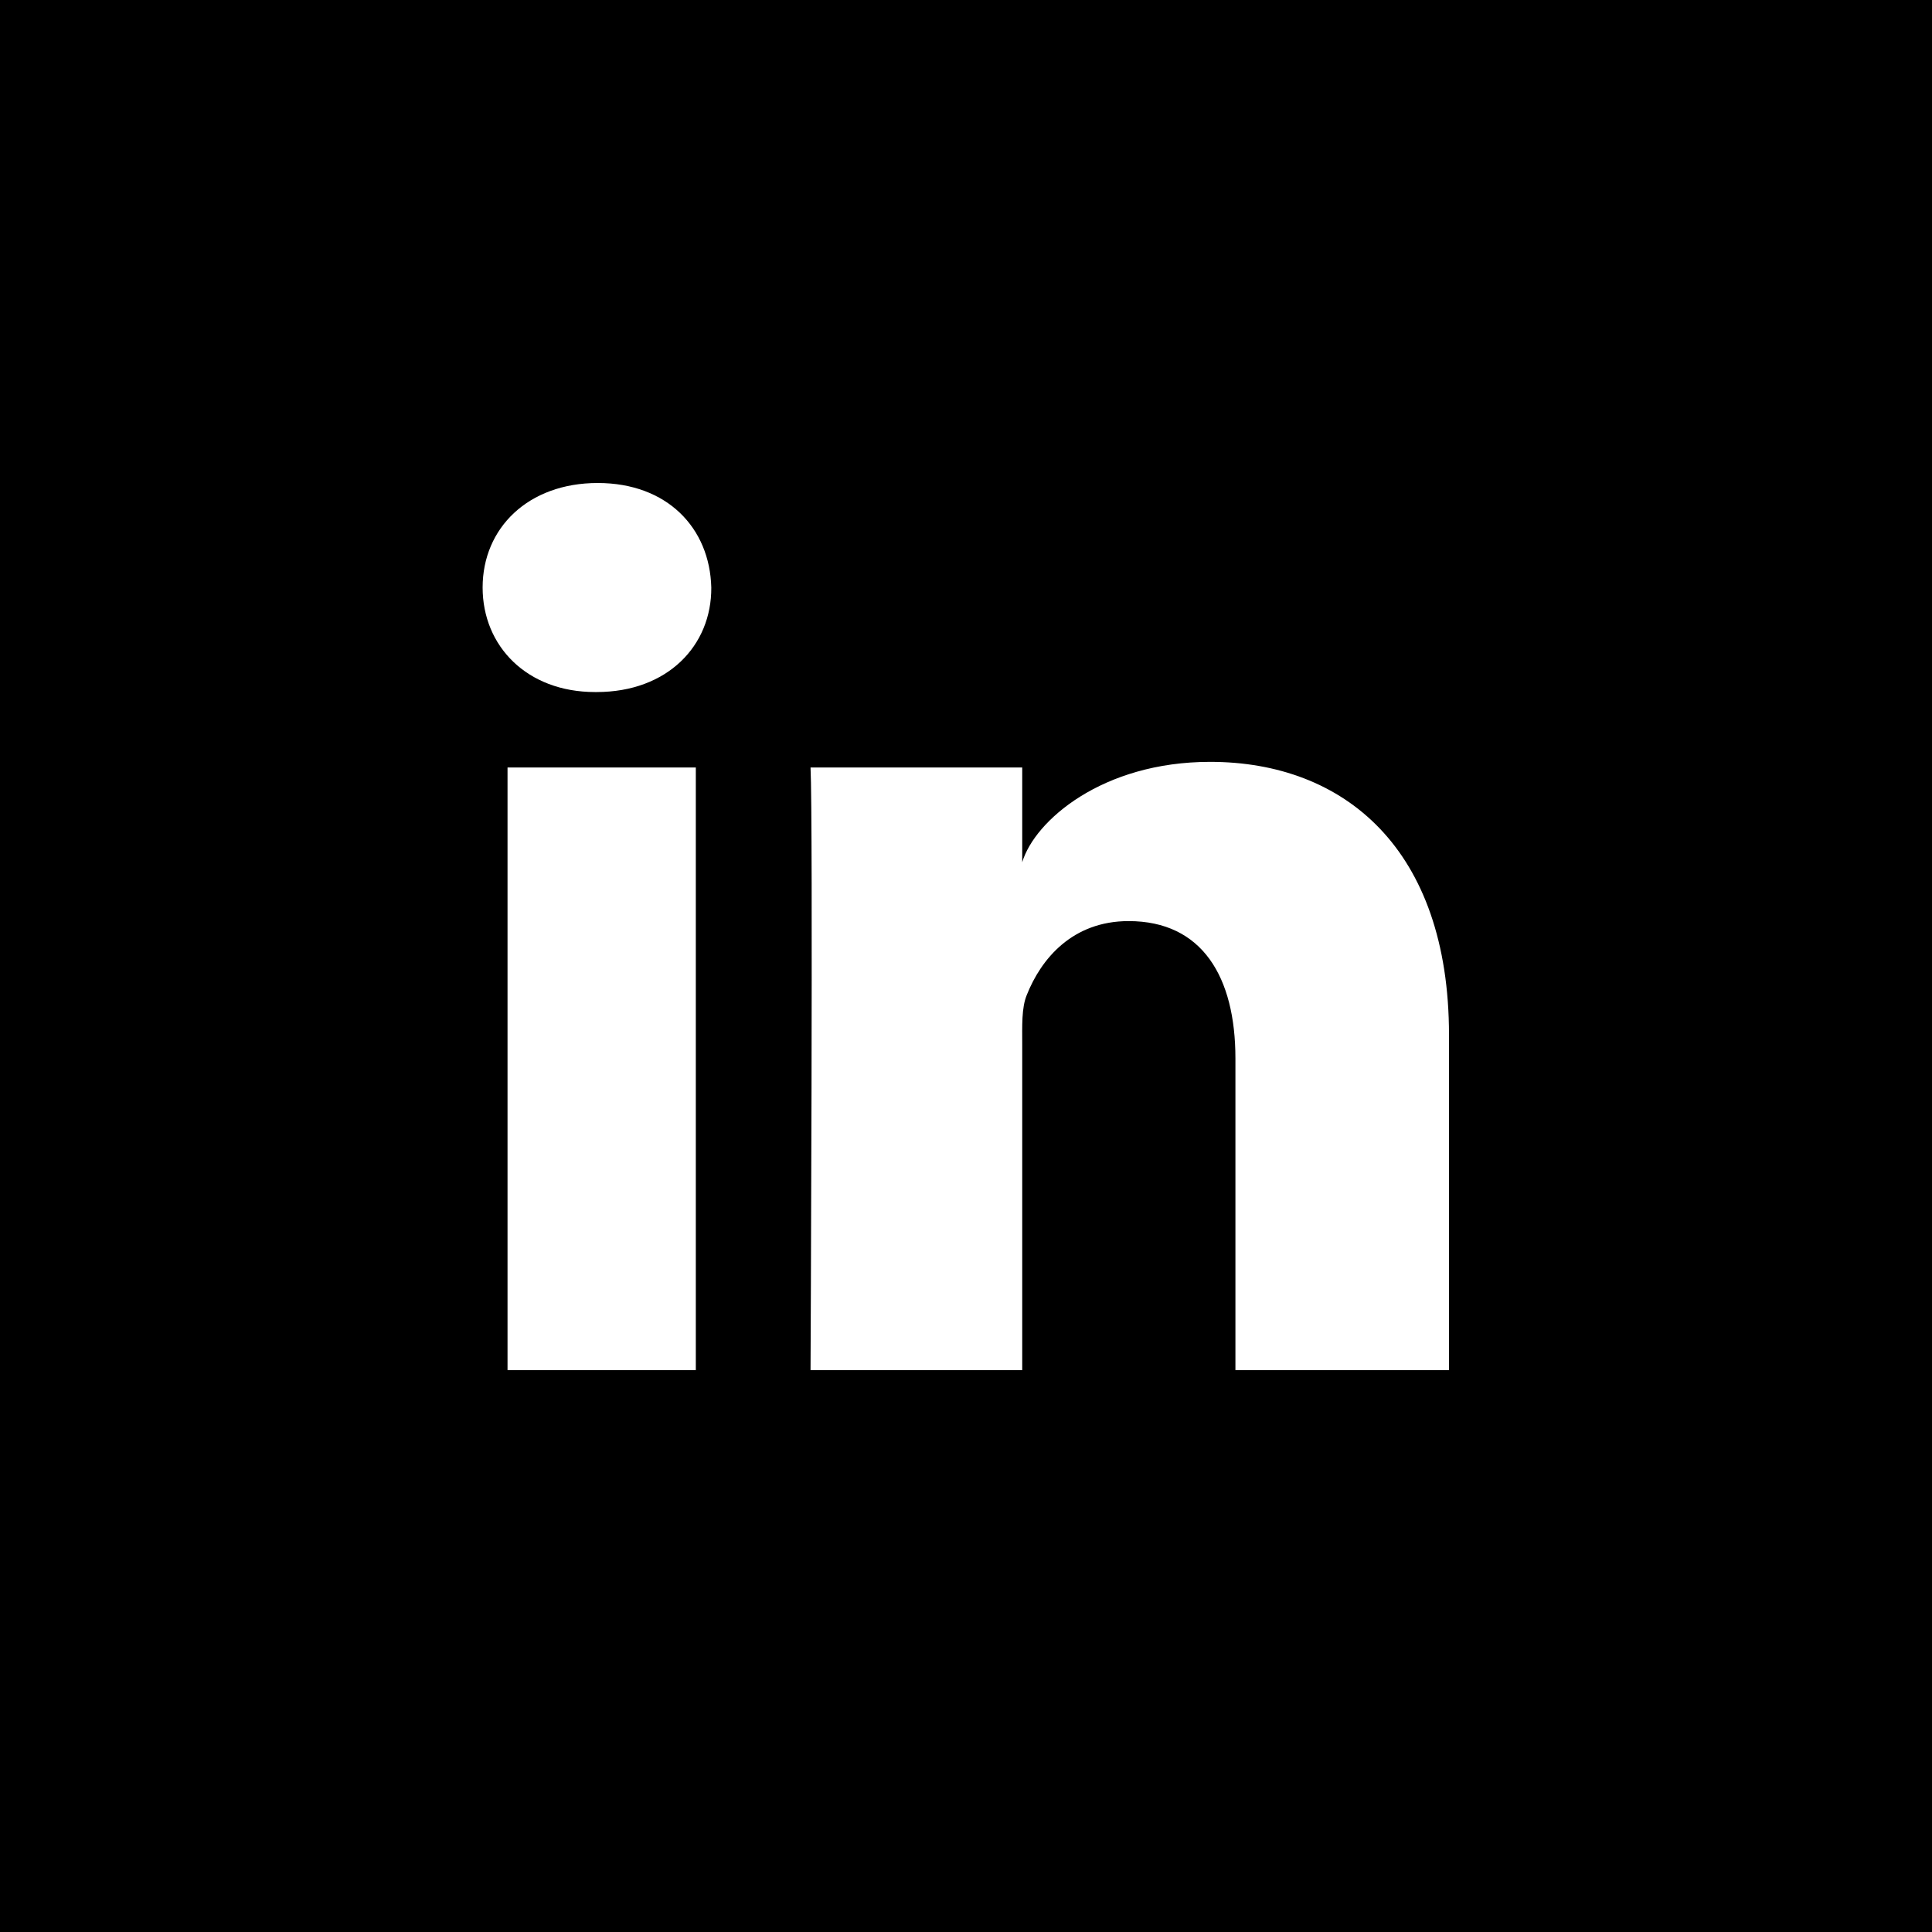
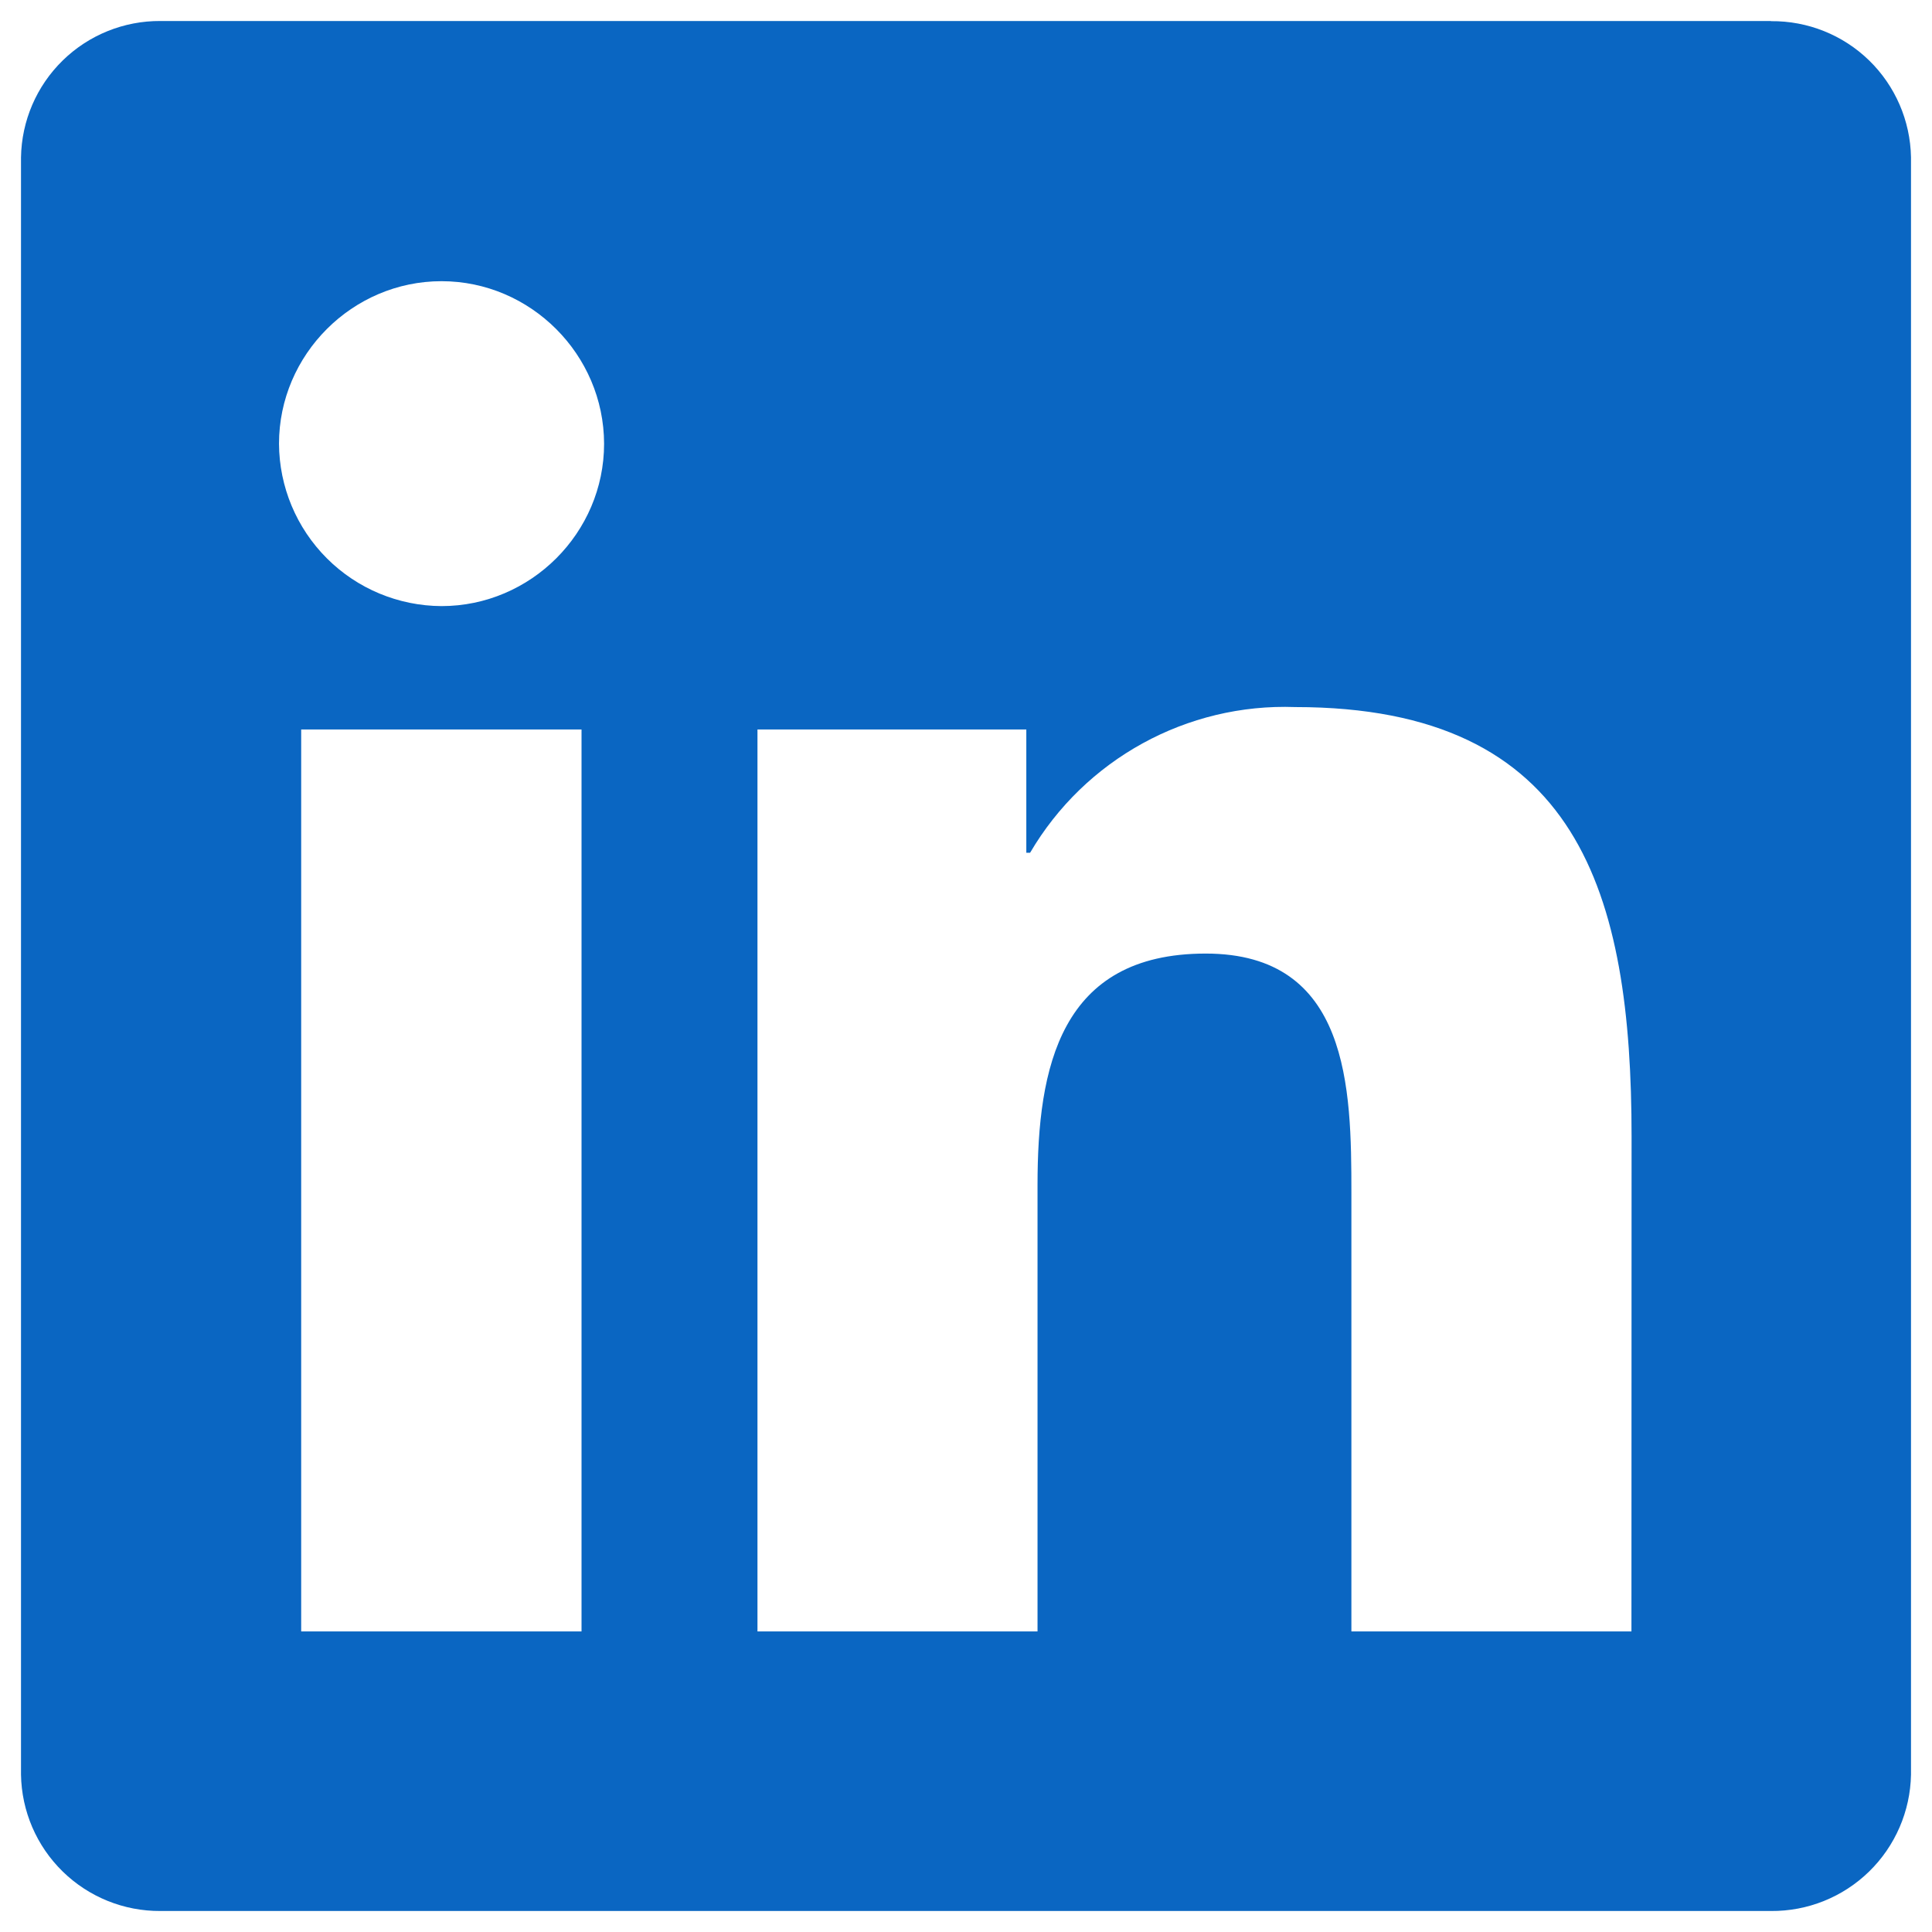
- <svg xmlns="http://www.w3.org/2000/svg" fill="#000000" height="800px" width="800px" version="1.1" id="Layer_1" viewBox="-143 145 512 512" xml:space="preserve">
-   <path d="M-143,145v512h512V145H-143z M41.4,508.1H-8.5V348.4h49.9V508.1z M15.1,328.4h-0.4c-18.1,0-29.8-12.2-29.8-27.7  c0-15.8,12.1-27.7,30.5-27.7c18.4,0,29.7,11.9,30.1,27.7C45.6,316.1,33.9,328.4,15.1,328.4z M241,508.1h-56.6v-82.6  c0-21.6-8.8-36.4-28.3-36.4c-14.9,0-23.2,10-27,19.6c-1.4,3.4-1.2,8.2-1.2,13.1v86.3H71.8c0,0,0.7-146.4,0-159.7h56.1v25.1  c3.3-11,21.2-26.6,49.8-26.6c35.5,0,63.3,23,63.3,72.4V508.1z" />
+ <svg xmlns="http://www.w3.org/2000/svg" width="46" height="46" viewBox="0 0 46 46" fill="none">
+   <path d="M38.844 38.844H32.176V28.4C32.176 25.91 32.131 22.704 28.707 22.704C25.235 22.704 24.703 25.419 24.703 28.216V38.844H18.035V17.368H24.436V20.304H24.526C25.831 18.076 28.261 16.741 30.841 16.835C37.599 16.835 38.847 21.279 38.847 27.065L38.844 38.84V38.844ZM10.512 14.431C9.488 14.426 8.507 14.018 7.783 13.294C7.058 12.57 6.648 11.589 6.643 10.565C6.643 8.443 8.39 6.695 10.512 6.695C12.635 6.695 14.379 8.443 14.383 10.565C14.383 12.688 12.635 14.431 10.512 14.431ZM13.846 38.844H7.171V17.368H13.846V38.844ZM42.163 0.5H3.819C2.949 0.495 2.113 0.833 1.492 1.441C0.87 2.049 0.514 2.878 0.5 3.748V42.253C0.514 43.122 0.87 43.951 1.492 44.559C2.113 45.167 2.949 45.505 3.819 45.5H42.166C43.038 45.507 43.877 45.17 44.501 44.562C45.125 43.954 45.484 43.124 45.5 42.253V3.744C45.484 2.873 45.125 2.044 44.501 1.437C43.876 0.83 43.037 0.495 42.166 0.504L42.163 0.5Z" fill="#0A66C2" />
</svg>
